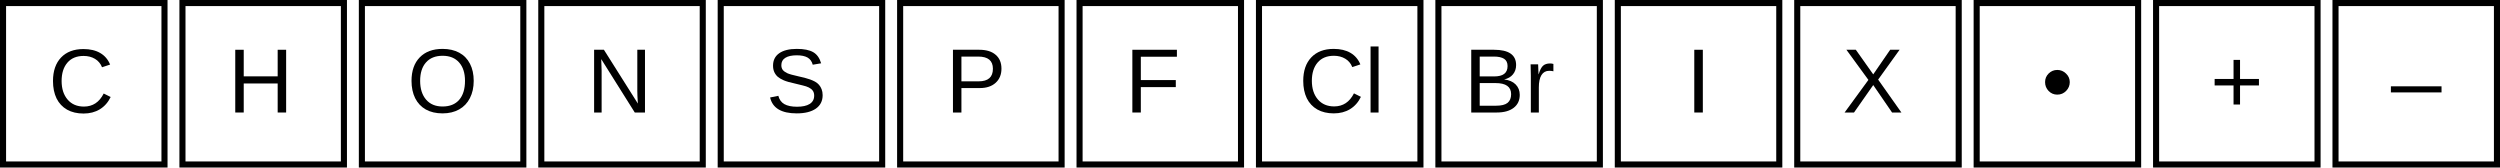
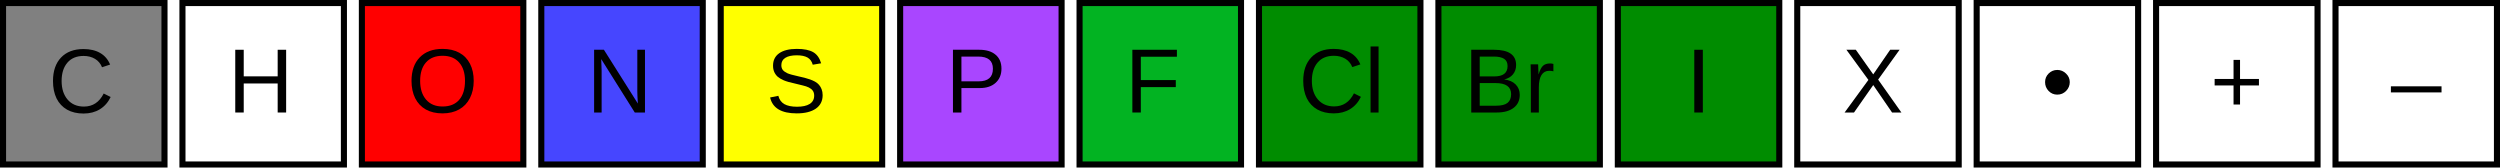
<svg xmlns="http://www.w3.org/2000/svg" version="1.1" width="493.715" height="33.085" viewBox="0, 0, 493.715, 33.085" preserveAspectRatio="none" id="svg2">
  <defs id="defs_ED10277A" />
  <g id="layer_Guides" style="fill:#000000;fill-opacity:1;stroke:#000000;stroke-opacity:1;fill-rule:nonzero;stroke-linecap:square;stroke-linejoin:miter;stroke-width:1;stroke-miterlimit:10" />
  <g id="layer_Paper" style="fill:#000000;fill-opacity:1;stroke:#000000;stroke-opacity:1;fill-rule:nonzero;stroke-linecap:square;stroke-linejoin:miter;stroke-width:1;stroke-miterlimit:10" />
  <g id="Layer--2" style="fill:#000000;fill-opacity:1;stroke:#000000;stroke-opacity:1;fill-rule:nonzero;stroke-linecap:square;stroke-linejoin:miter;stroke-width:1;stroke-miterlimit:10">
-     <rect style="fill:none;stroke-width:1.2" id="5058FC2A" x="0.6" y="0.6" width="31.885" height="31.885" />
+     <rect style="fill:gray;stroke-width:1.2" id="5058FC2A" x="0.6" y="0.6" width="31.885" height="31.885" />
    <rect style="fill:none;stroke-width:1.2" id="3DC87A3A" x="425.797" y="0.6" width="31.885" height="31.885" />
    <rect style="fill:none;stroke-width:1.2" id="E9AD6C3A" x="461.23" y="0.6" width="31.885" height="31.885" />
    <rect style="fill:none;stroke-width:1.2" id="FCC87A3A" x="390.364" y="0.6" width="31.885" height="31.885" />
    <rect style="fill:none;stroke-width:1.2" id="BCC87A3A" x="354.931" y="0.6" width="31.885" height="31.885" />
-     <rect style="fill:none;stroke-width:1.2" id="7CC87A3A" x="319.498" y="0.6" width="31.885" height="31.885" />
-     <rect style="fill:none;stroke-width:1.2" id="3CC87A3A" x="284.065" y="0.6" width="31.885" height="31.885" />
-     <rect style="fill:none;stroke-width:1.2" id="FBC87A3A" x="248.631" y="0.6" width="31.885" height="31.885" />
-     <rect style="fill:none;stroke-width:1.2" id="BBC87A3A" x="213.198" y="0.6" width="31.885" height="31.885" />
-     <rect style="fill:none;stroke-width:1.2" id="7BC87A3A" x="177.765" y="0.6" width="31.885" height="31.885" />
-     <rect style="fill:none;stroke-width:1.2" id="4BC87A3A" x="142.332" y="0.6" width="31.885" height="31.885" />
-     <rect style="fill:none;stroke-width:1.2" id="0BC87A3A" x="106.899" y="0.6" width="31.885" height="31.885" />
-     <rect style="fill:none;stroke-width:1.2" id="CAC87A3A" x="71.466" y="0.6" width="31.885" height="31.885" />
+     <rect style="fill:#008c00;stroke-width:1.2" id="7CC87A3A" x="319.498" y="0.6" width="31.885" height="31.885" />
+     <rect style="fill:#008c00;stroke-width:1.2" id="3CC87A3A" x="284.065" y="0.6" width="31.885" height="31.885" />
+     <rect style="fill:#008c00;stroke-width:1.2" id="FBC87A3A" x="248.631" y="0.6" width="31.885" height="31.885" />
+     <rect style="fill:#02b322;stroke-width:1.2" id="BBC87A3A" x="213.198" y="0.6" width="31.885" height="31.885" />
+     <rect style="fill:#a946ff;stroke-width:1.2" id="7BC87A3A" x="177.765" y="0.6" width="31.885" height="31.885" />
+     <rect style="fill:yellow;stroke-width:1.2" id="4BC87A3A" x="142.332" y="0.6" width="31.885" height="31.885" />
+     <rect style="fill:#4646ff;stroke-width:1.2" id="0BC87A3A" x="106.899" y="0.6" width="31.885" height="31.885" />
+     <rect style="fill:red;stroke-width:1.2" id="CAC87A3A" x="71.466" y="0.6" width="31.885" height="31.885" />
    <rect style="fill:none;stroke-width:1.2" id="4AC87A3A" x="36.033" y="0.6" width="31.885" height="31.885" />
-     <text id="5F01FD3A" style="stroke:none" font-family="Arial" font-size="18" font-weight="normal" font-style="normal">
+     <text id="5F01FD3A" style="stroke:none;" font-family="Arial" font-size="18" font-weight="normal" font-style="normal">
      <tspan x="9.543" y="22.248">C</tspan>
    </text>
    <text id="E740514A" style="stroke:none" font-family="Arial" font-size="18" font-weight="normal" font-style="normal">
      <tspan x="472.167" y="22.216">–</tspan>
    </text>
    <text id="A740514A" style="stroke:none" font-family="Arial" font-size="18" font-weight="normal" font-style="normal">
      <tspan x="436.484" y="22.216">+</tspan>
    </text>
    <text id="5740514A" style="stroke:none" font-family="Arial" font-size="18" font-weight="normal" font-style="normal">
      <tspan x="363.874" y="22.216">X</tspan>
    </text>
    <text id="1740514A" style="stroke:none" font-family="Arial" font-size="18" font-weight="normal" font-style="normal">
      <tspan x="403.156" y="22.216">•</tspan>
    </text>
    <text id="C640514A" style="stroke:none" font-family="Arial" font-size="18" font-weight="normal" font-style="normal">
      <tspan x="332.94" y="22.216">I</tspan>
    </text>
    <text id="8640514A" style="stroke:none" font-family="Arial" font-size="18" font-weight="normal" font-style="normal">
      <tspan x="289.065" y="22.216">Br</tspan>
    </text>
    <text id="4640514A" style="stroke:none" font-family="Arial" font-size="18" font-weight="normal" font-style="normal">
      <tspan x="256.451" y="22.216">Cl</tspan>
    </text>
    <text id="F540514A" style="stroke:none" font-family="Arial" font-size="18" font-weight="normal" font-style="normal">
      <tspan x="222.142" y="22.216">F</tspan>
    </text>
    <text id="B540514A" style="stroke:none" font-family="Arial" font-size="18" font-weight="normal" font-style="normal">
      <tspan x="186.709" y="22.216">P</tspan>
    </text>
    <text id="6540514A" style="stroke:none" font-family="Arial" font-size="18" font-weight="normal" font-style="normal">
      <tspan x="151.275" y="22.216">S</tspan>
    </text>
    <text id="2540514A" style="stroke:none" font-family="Arial" font-size="18" font-weight="normal" font-style="normal">
      <tspan x="115.842" y="22.216">N</tspan>
    </text>
-     <text id="7440514A" style="stroke:none" font-family="Arial" font-size="18" font-weight="normal" font-style="normal">
+     <text id="7440514A" style="stroke:none;" font-family="Arial" font-size="18" font-weight="normal" font-style="normal">
      <tspan x="44.976" y="22.216">H</tspan>
    </text>
    <text id="E927F24A" style="stroke:none" font-family="Arial" font-size="18" font-weight="normal" font-style="normal">
      <tspan x="80.409" y="22.216">O</tspan>
    </text>
  </g>
</svg>
